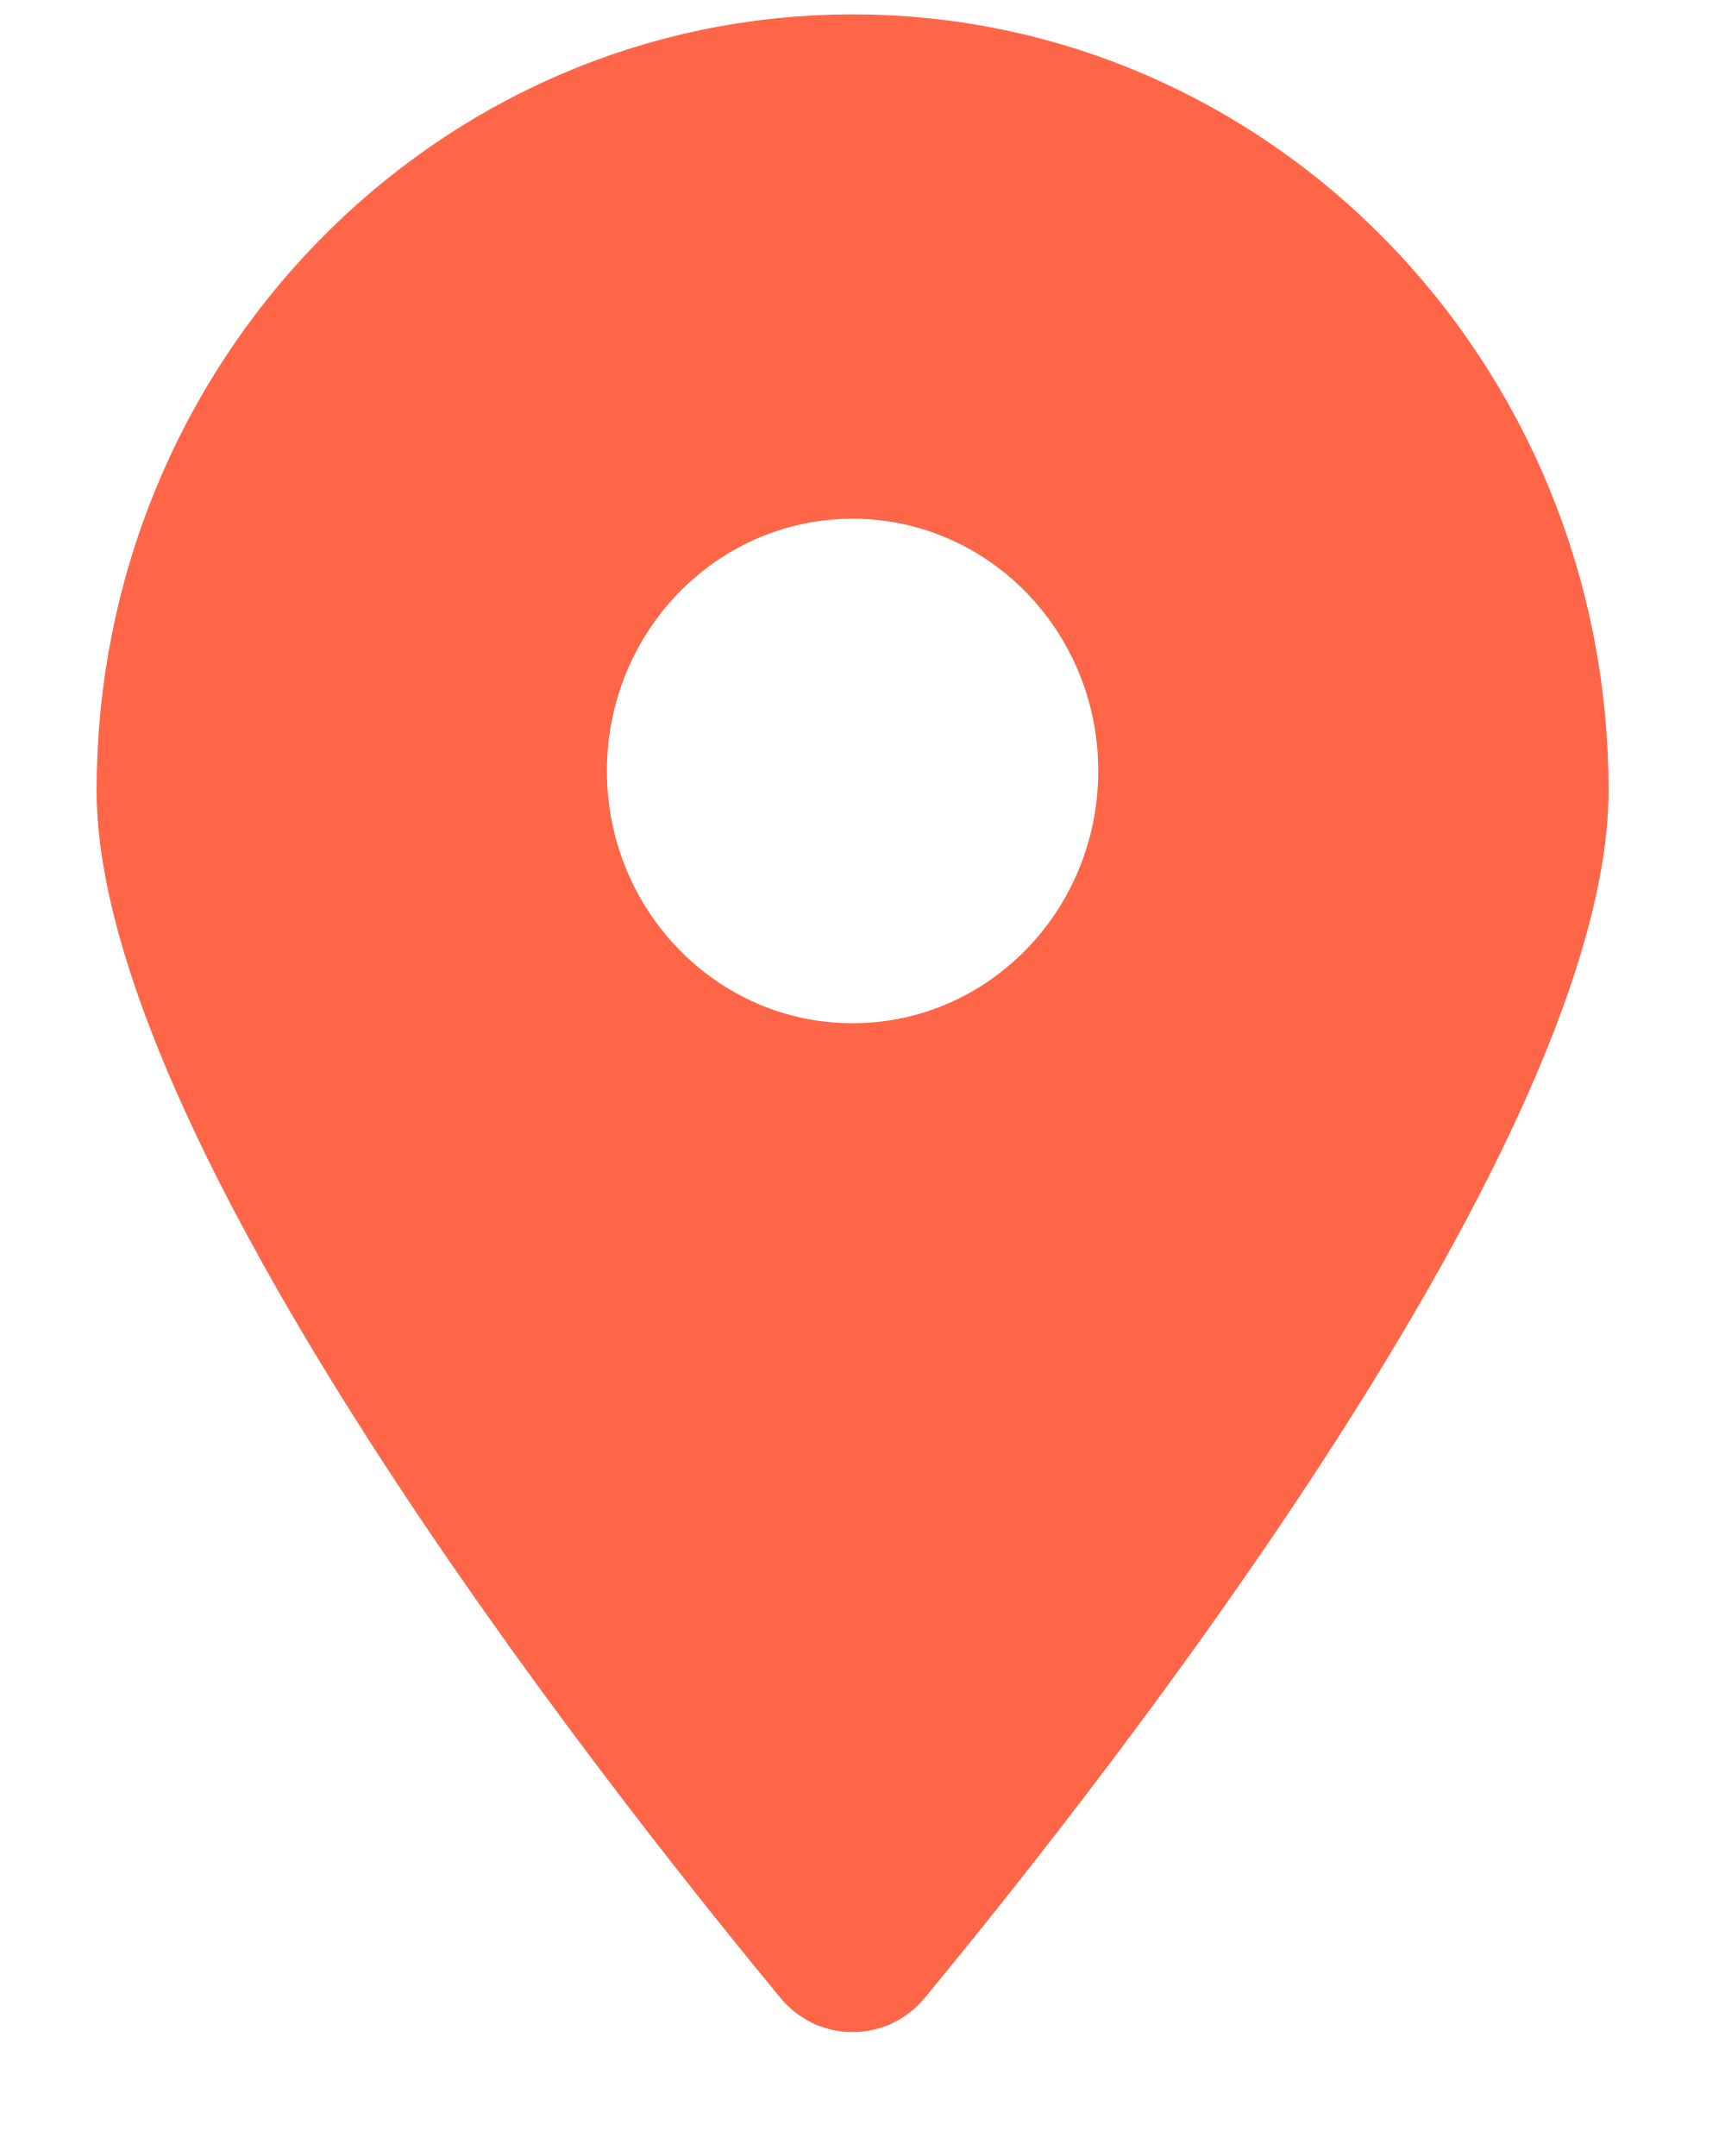
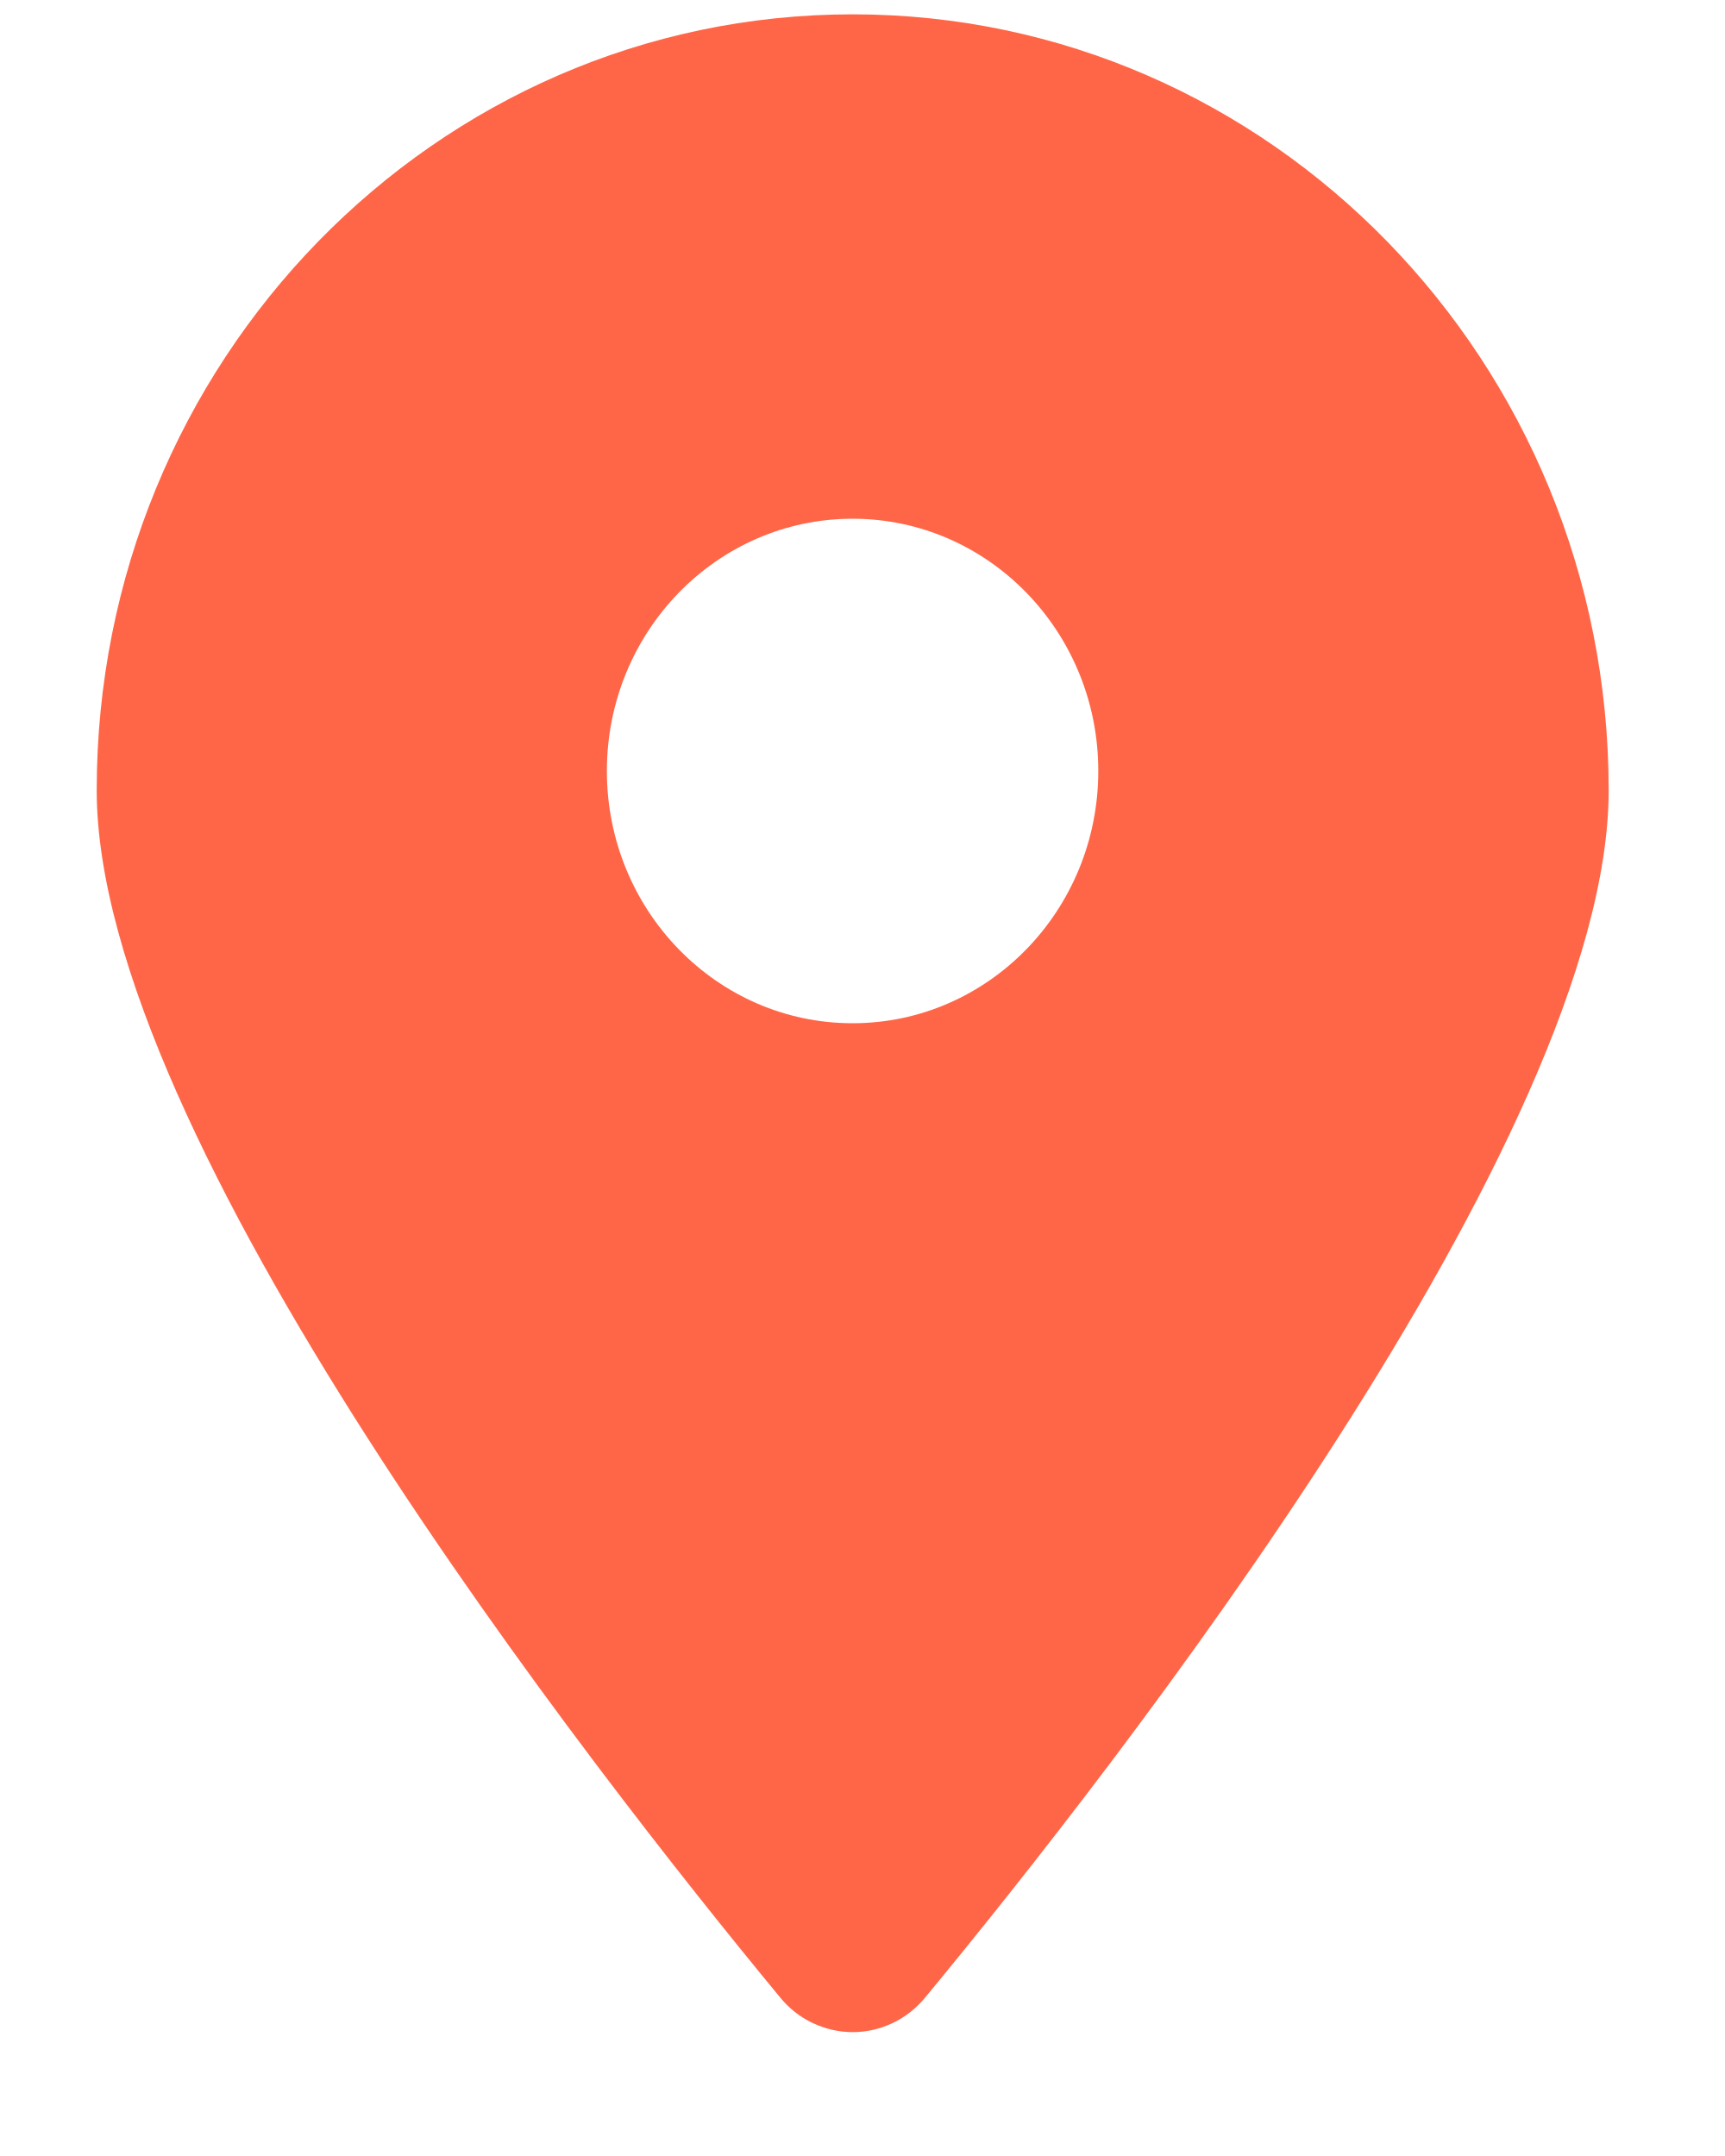
- <svg xmlns="http://www.w3.org/2000/svg" width="12" height="15" viewBox="0 0 12 15" fill="none">
-   <path d="M5.931 0.1C3.027 0.1 0.672 2.516 0.672 5.498C0.672 7.908 4.109 12.301 5.426 13.896C5.488 13.972 5.565 14.033 5.652 14.075C5.74 14.117 5.835 14.138 5.931 14.138C6.027 14.138 6.122 14.117 6.21 14.075C6.297 14.033 6.374 13.972 6.436 13.896C7.753 12.301 11.19 7.908 11.19 5.498C11.19 2.516 8.835 0.1 5.931 0.1ZM5.931 7.119C4.987 7.119 4.222 6.333 4.222 5.364C4.222 4.394 4.987 3.609 5.931 3.609C6.875 3.609 7.64 4.394 7.64 5.364C7.64 6.333 6.875 7.119 5.931 7.119Z" fill="#FF6647" />
+ <svg xmlns="http://www.w3.org/2000/svg" version="1.1" width="16" height="20" viewBox="0 0 16 20">
+   <path fill="#ff6647" d="M7.908 0.133c-3.872 0-7.011 3.222-7.011 7.198 0 3.213 4.583 9.071 6.338 11.197 0.082 0.101 0.185 0.183 0.302 0.238s0.243 0.085 0.372 0.085c0.128 0 0.255-0.029 0.372-0.085s0.219-0.137 0.302-0.238c1.756-2.126 6.338-7.983 6.338-11.197 0-3.976-3.139-7.198-7.011-7.198zM7.908 9.492c-1.259 0-2.279-1.048-2.279-2.34s1.021-2.34 2.279-2.34 2.279 1.047 2.279 2.34c0 1.292-1.021 2.34-2.279 2.34z" />
</svg>
